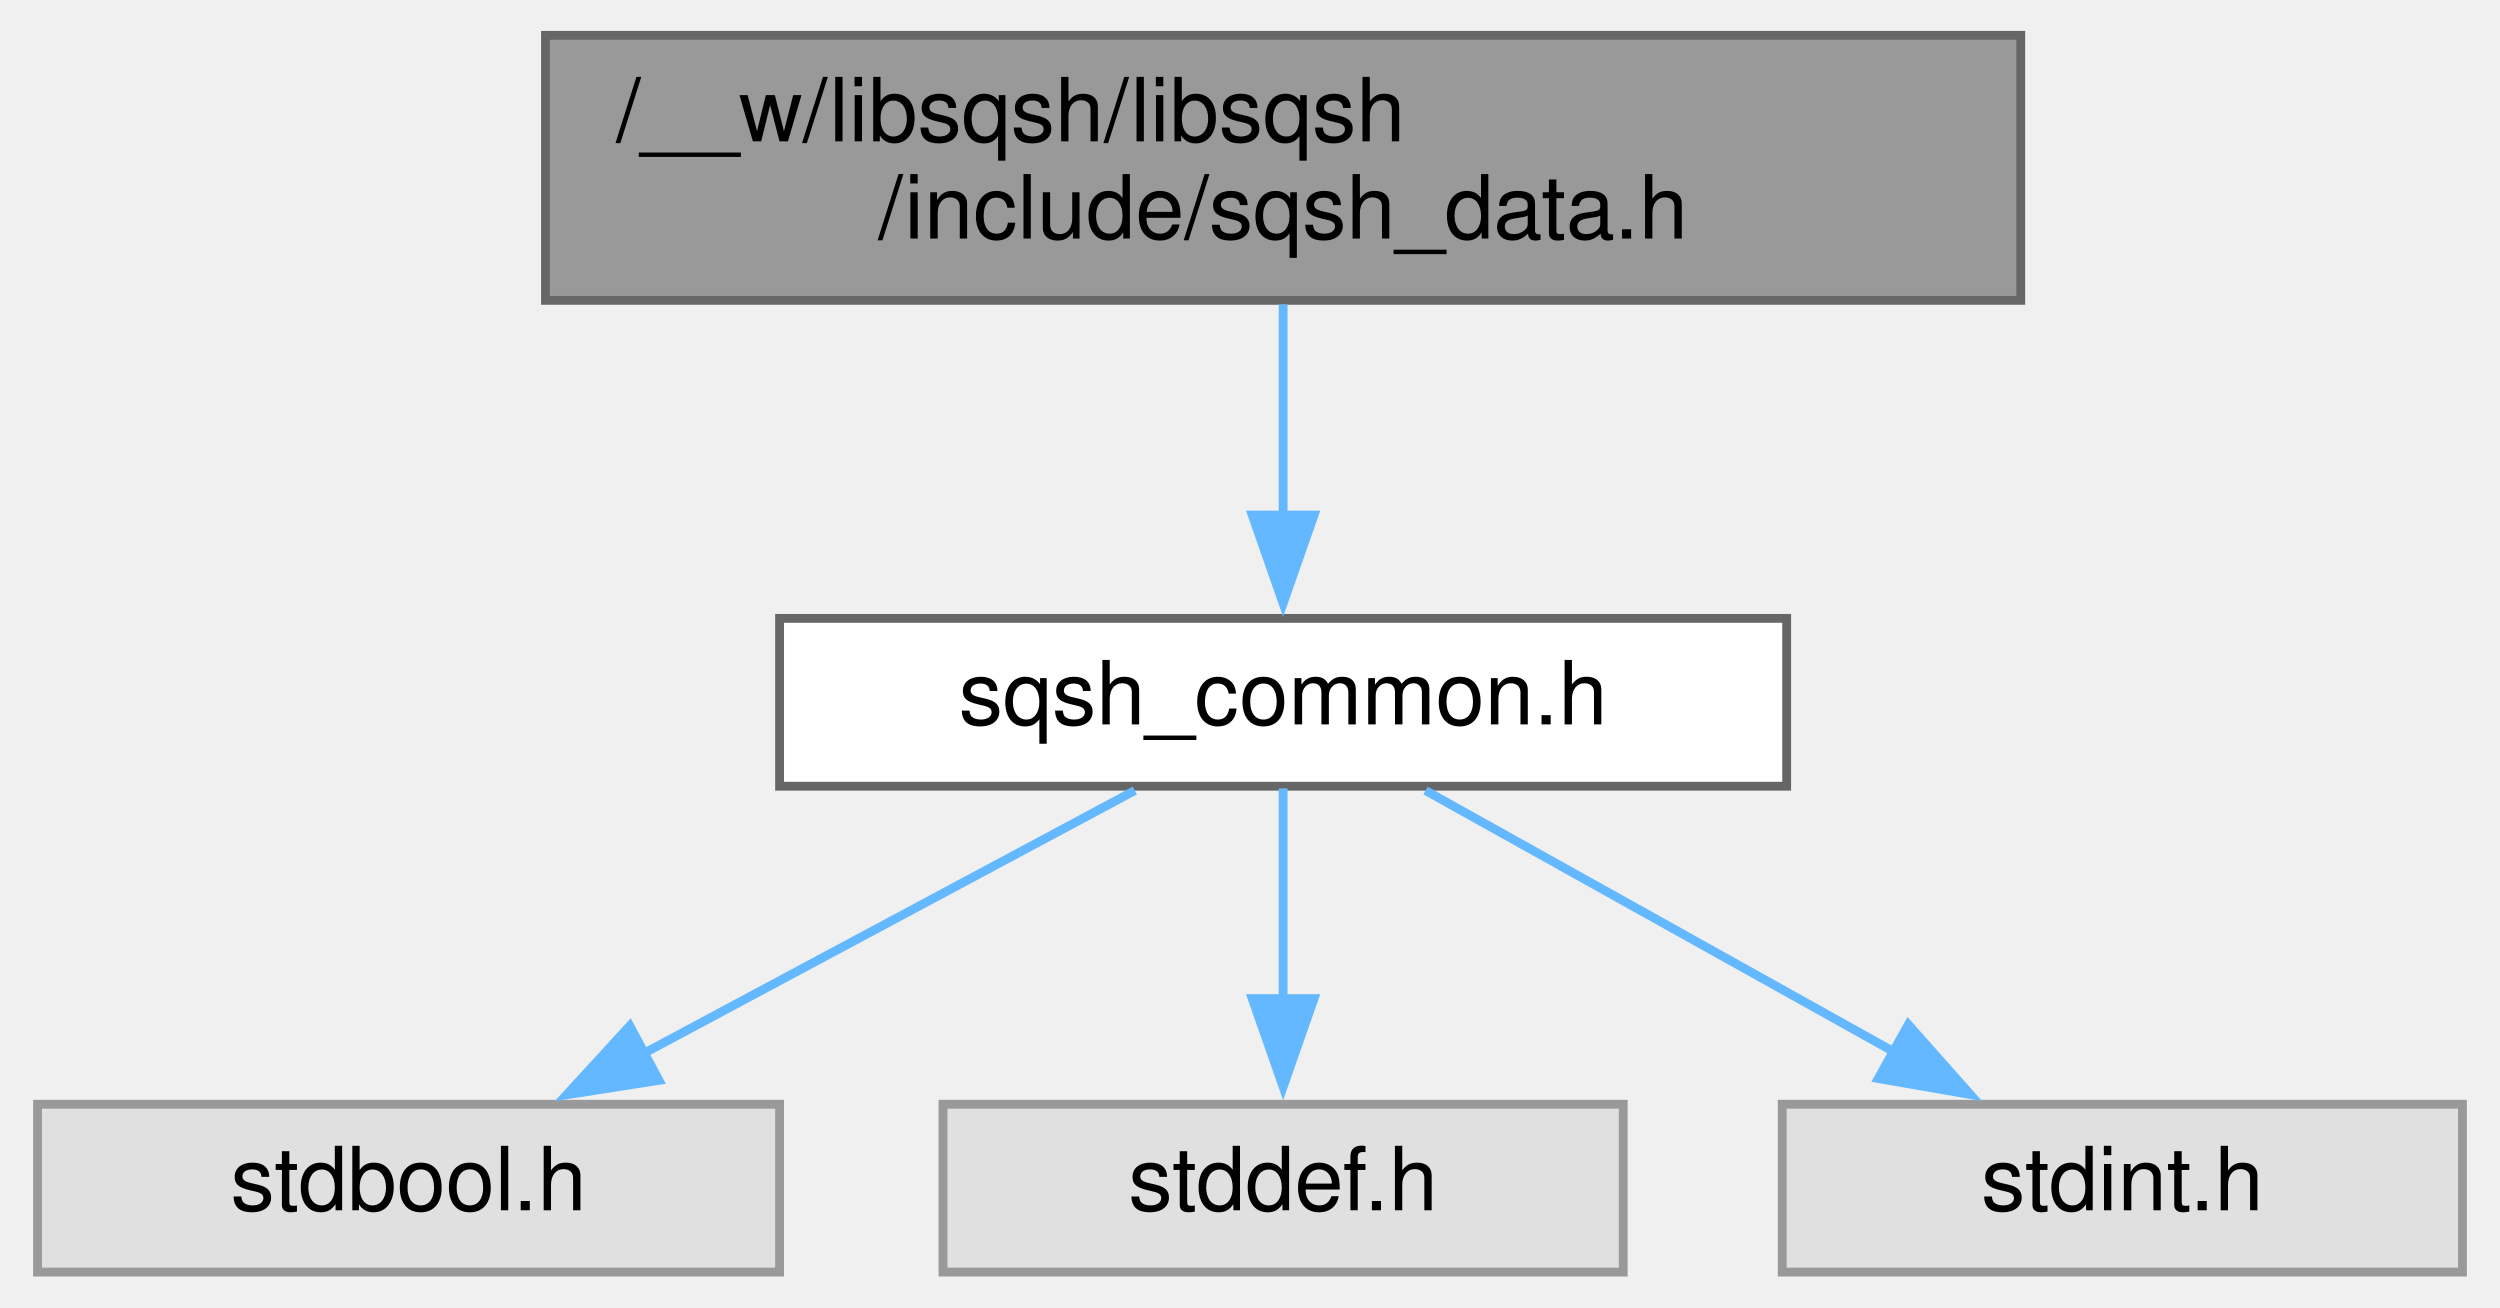
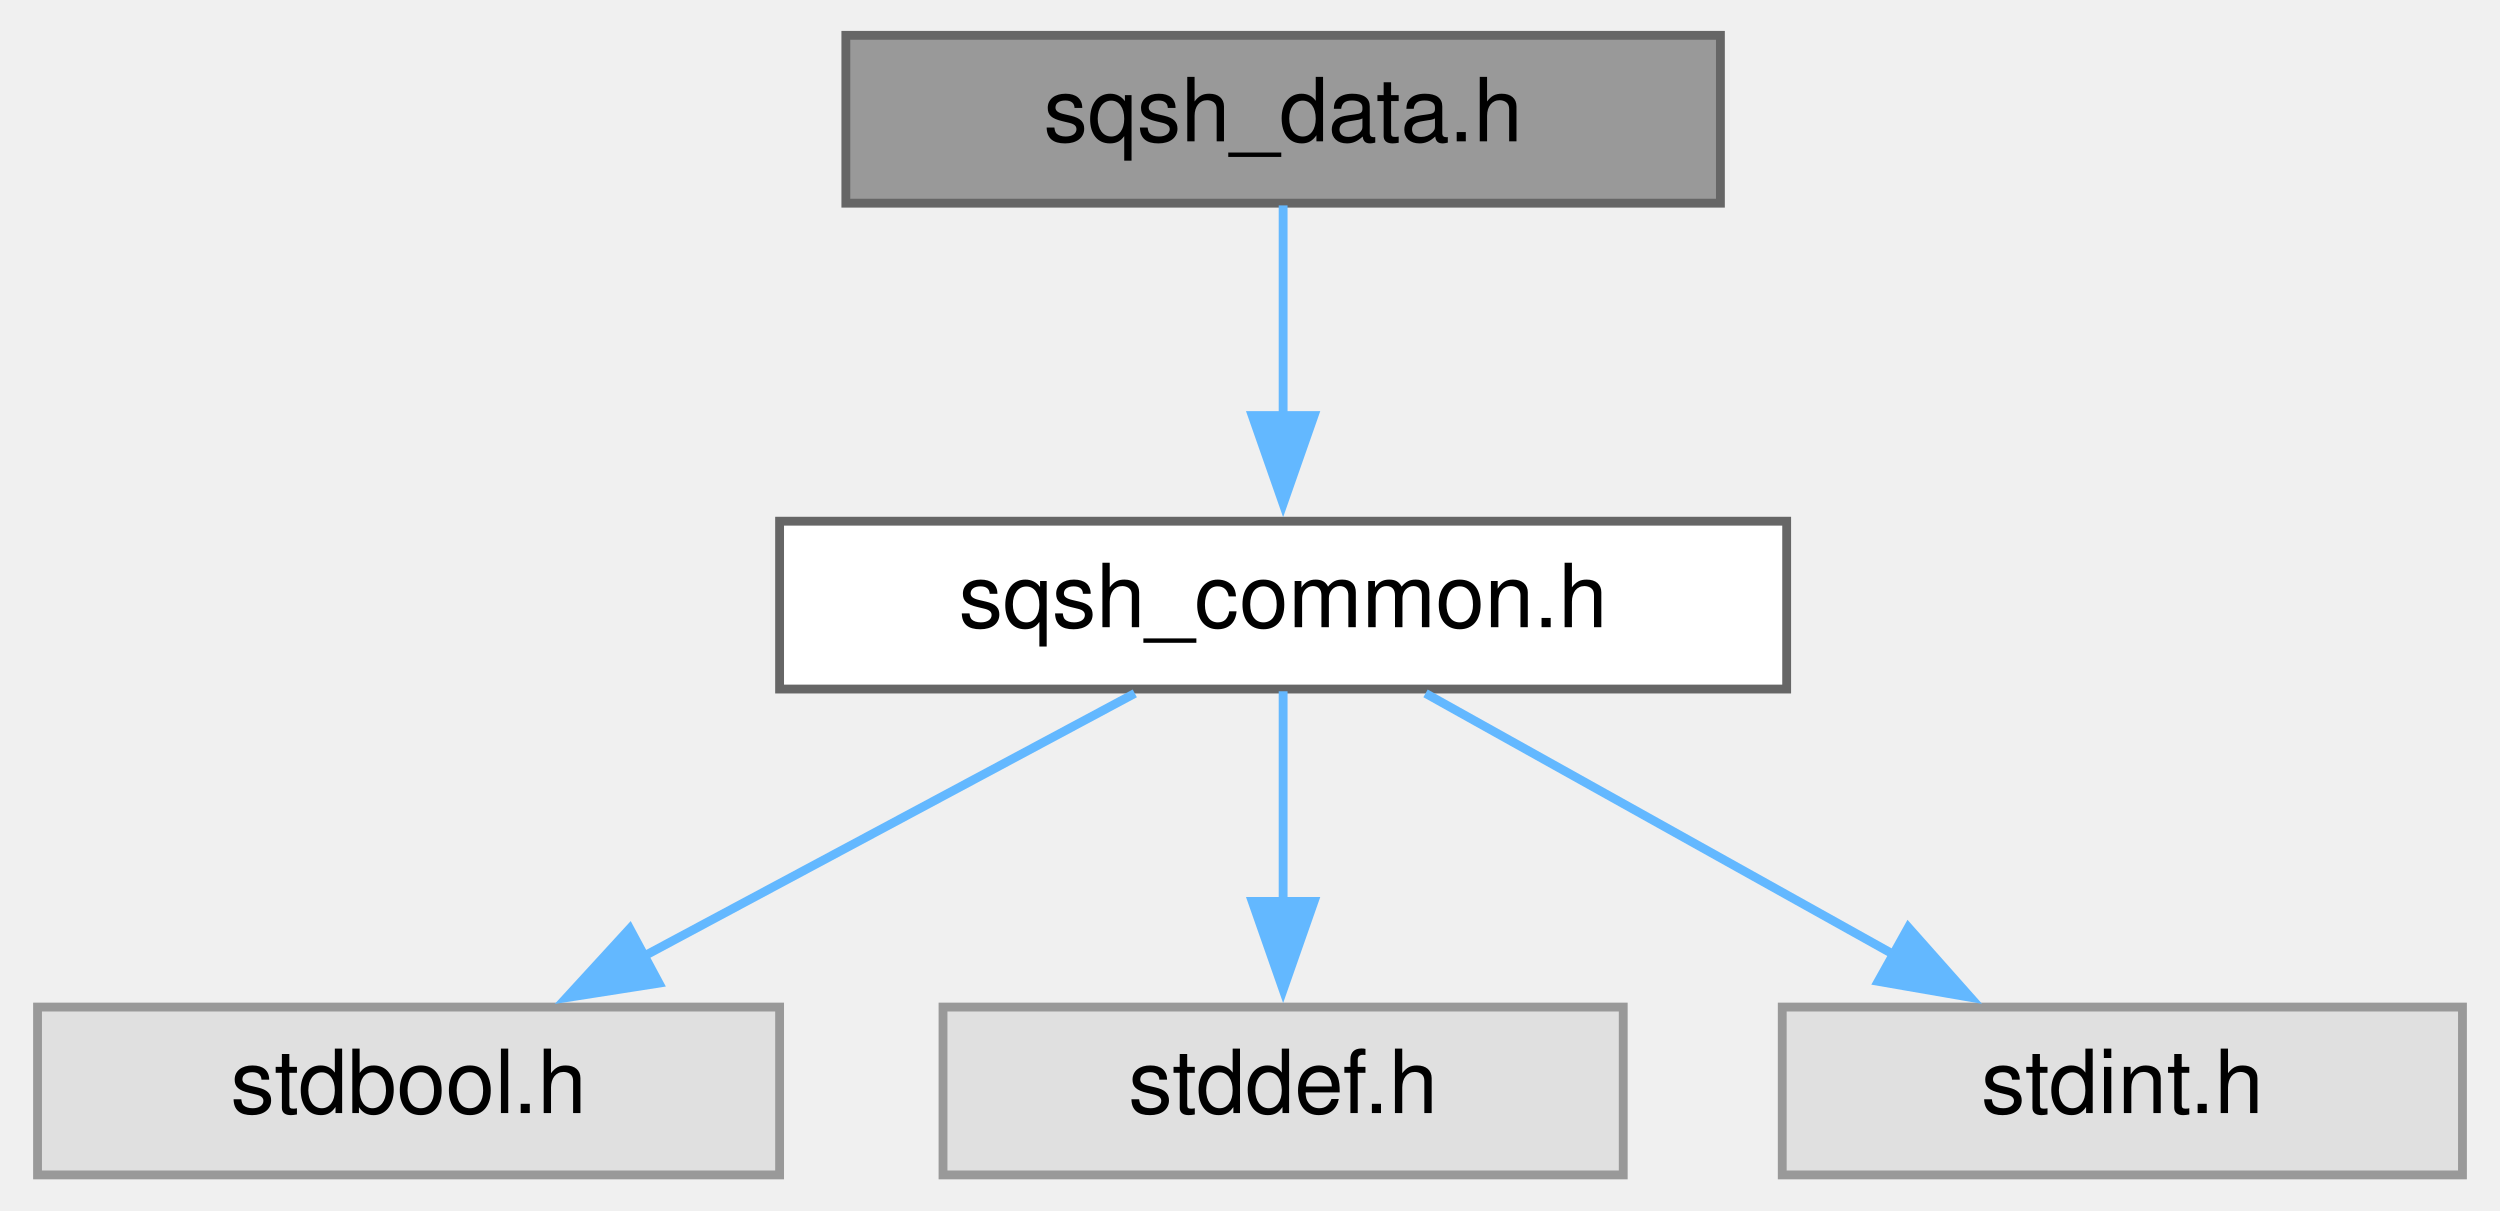
- <svg xmlns="http://www.w3.org/2000/svg" xmlns:xlink="http://www.w3.org/1999/xlink" width="283pt" height="148pt" viewBox="0.00 0.00 282.50 148.00">
-   <g id="graph0" class="graph" transform="scale(1 1) rotate(0) translate(4 144)">
+ <svg xmlns="http://www.w3.org/2000/svg" xmlns:xlink="http://www.w3.org/1999/xlink" width="283pt" height="137pt" viewBox="0.00 0.00 282.50 137.00">
+   <g id="graph0" class="graph" transform="scale(1 1) rotate(0) translate(4 133)">
    <g id="node1" class="node">
      <g id="a_node1">
        <a xlink:title=" ">
-           <polygon fill="#999999" stroke="#666666" points="224.5,-140 57.5,-140 57.5,-110 224.5,-110 224.5,-140" />
-           <text text-anchor="start" x="65.5" y="-128" font-family="Helvetica,sans-Serif" font-size="10.00">/__w/libsqsh/libsqsh</text>
-           <text text-anchor="middle" x="141" y="-117" font-family="Helvetica,sans-Serif" font-size="10.00">/include/sqsh_data.h</text>
+           <polygon fill="#999999" stroke="#666666" points="190.5,-129 91.5,-129 91.5,-110 190.5,-110 190.5,-129" />
+           <text text-anchor="middle" x="141" y="-117" font-family="Helvetica,sans-Serif" font-size="10.00">sqsh_data.h</text>
        </a>
      </g>
    </g>
    <g id="node2" class="node">
      <g id="a_node2">
        <a xlink:href="sqsh__common_8h.html" target="_top" xlink:title=" ">
          <polygon fill="white" stroke="#666666" points="198,-74 84,-74 84,-55 198,-55 198,-74" />
          <text text-anchor="middle" x="141" y="-62" font-family="Helvetica,sans-Serif" font-size="10.00">sqsh_common.h</text>
        </a>
      </g>
    </g>
    <g id="edge1" class="edge">
-       <path fill="none" stroke="#63b8ff" d="M141,-109.54C141,-102.34 141,-93.53 141,-85.68" />
-       <polygon fill="#63b8ff" stroke="#63b8ff" points="144.5,-85.69 141,-75.69 137.5,-85.69 144.5,-85.69" />
+       <path fill="none" stroke="#63b8ff" d="M141,-109.75C141,-103.27 141,-94.16 141,-85.9" />
+       <polygon fill="#63b8ff" stroke="#63b8ff" points="144.5,-85.96 141,-75.96 137.5,-85.96 144.5,-85.96" />
    </g>
    <g id="node3" class="node">
      <g id="a_node3">
        <a xlink:title=" ">
          <polygon fill="#e0e0e0" stroke="#999999" points="84,-19 0,-19 0,0 84,0 84,-19" />
          <text text-anchor="middle" x="42" y="-7" font-family="Helvetica,sans-Serif" font-size="10.00">stdbool.h</text>
        </a>
      </g>
    </g>
    <g id="edge2" class="edge">
      <path fill="none" stroke="#63b8ff" d="M124.21,-54.51C108.9,-46.31 86.03,-34.07 68.3,-24.58" />
      <polygon fill="#63b8ff" stroke="#63b8ff" points="70.35,-21.71 59.88,-20.07 67.04,-27.88 70.35,-21.71" />
    </g>
    <g id="node4" class="node">
      <g id="a_node4">
        <a xlink:title=" ">
          <polygon fill="#e0e0e0" stroke="#999999" points="179.5,-19 102.5,-19 102.5,0 179.5,0 179.5,-19" />
          <text text-anchor="middle" x="141" y="-7" font-family="Helvetica,sans-Serif" font-size="10.00">stddef.h</text>
        </a>
      </g>
    </g>
    <g id="edge3" class="edge">
      <path fill="none" stroke="#63b8ff" d="M141,-54.75C141,-48.27 141,-39.16 141,-30.9" />
      <polygon fill="#63b8ff" stroke="#63b8ff" points="144.5,-30.96 141,-20.96 137.5,-30.96 144.5,-30.96" />
    </g>
    <g id="node5" class="node">
      <g id="a_node5">
        <a xlink:title=" ">
          <polygon fill="#e0e0e0" stroke="#999999" points="274.5,-19 197.5,-19 197.5,0 274.5,0 274.5,-19" />
          <text text-anchor="middle" x="236" y="-7" font-family="Helvetica,sans-Serif" font-size="10.00">stdint.h</text>
        </a>
      </g>
    </g>
    <g id="edge4" class="edge">
      <path fill="none" stroke="#63b8ff" d="M157.12,-54.51C171.67,-46.39 193.34,-34.3 210.29,-24.85" />
      <polygon fill="#63b8ff" stroke="#63b8ff" points="211.77,-28.02 218.8,-20.1 208.36,-21.91 211.77,-28.02" />
    </g>
  </g>
</svg>
